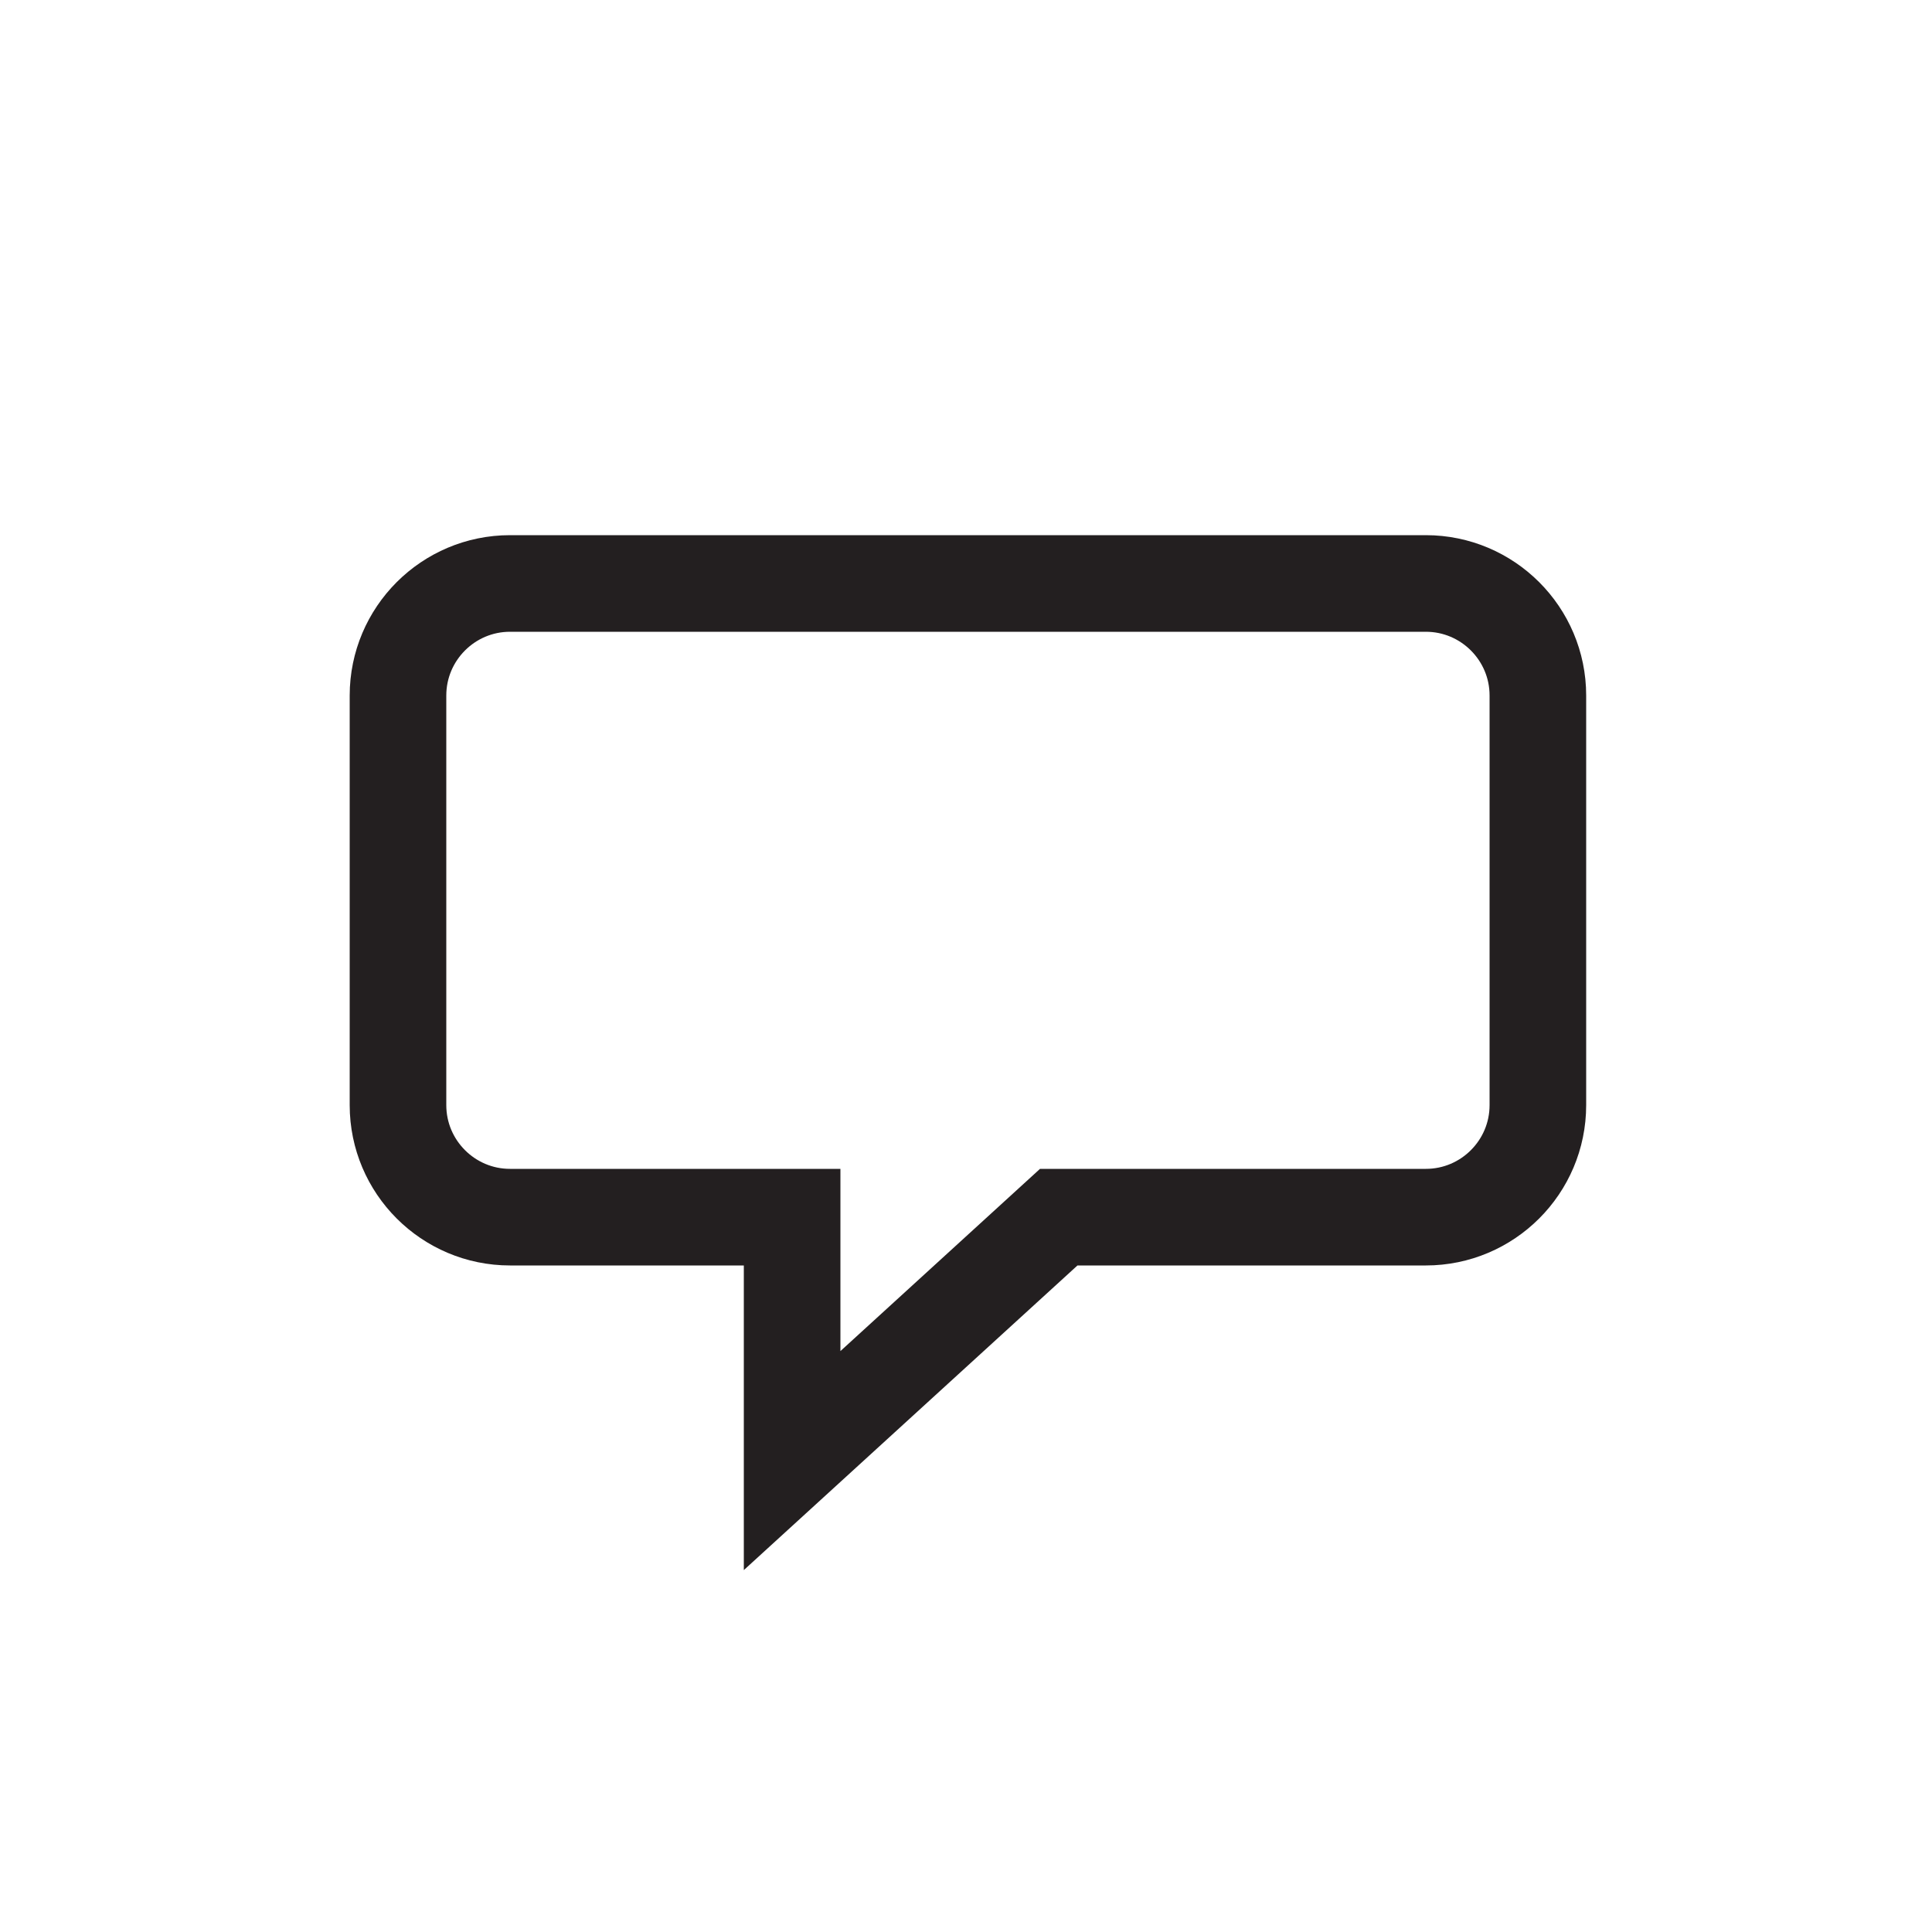
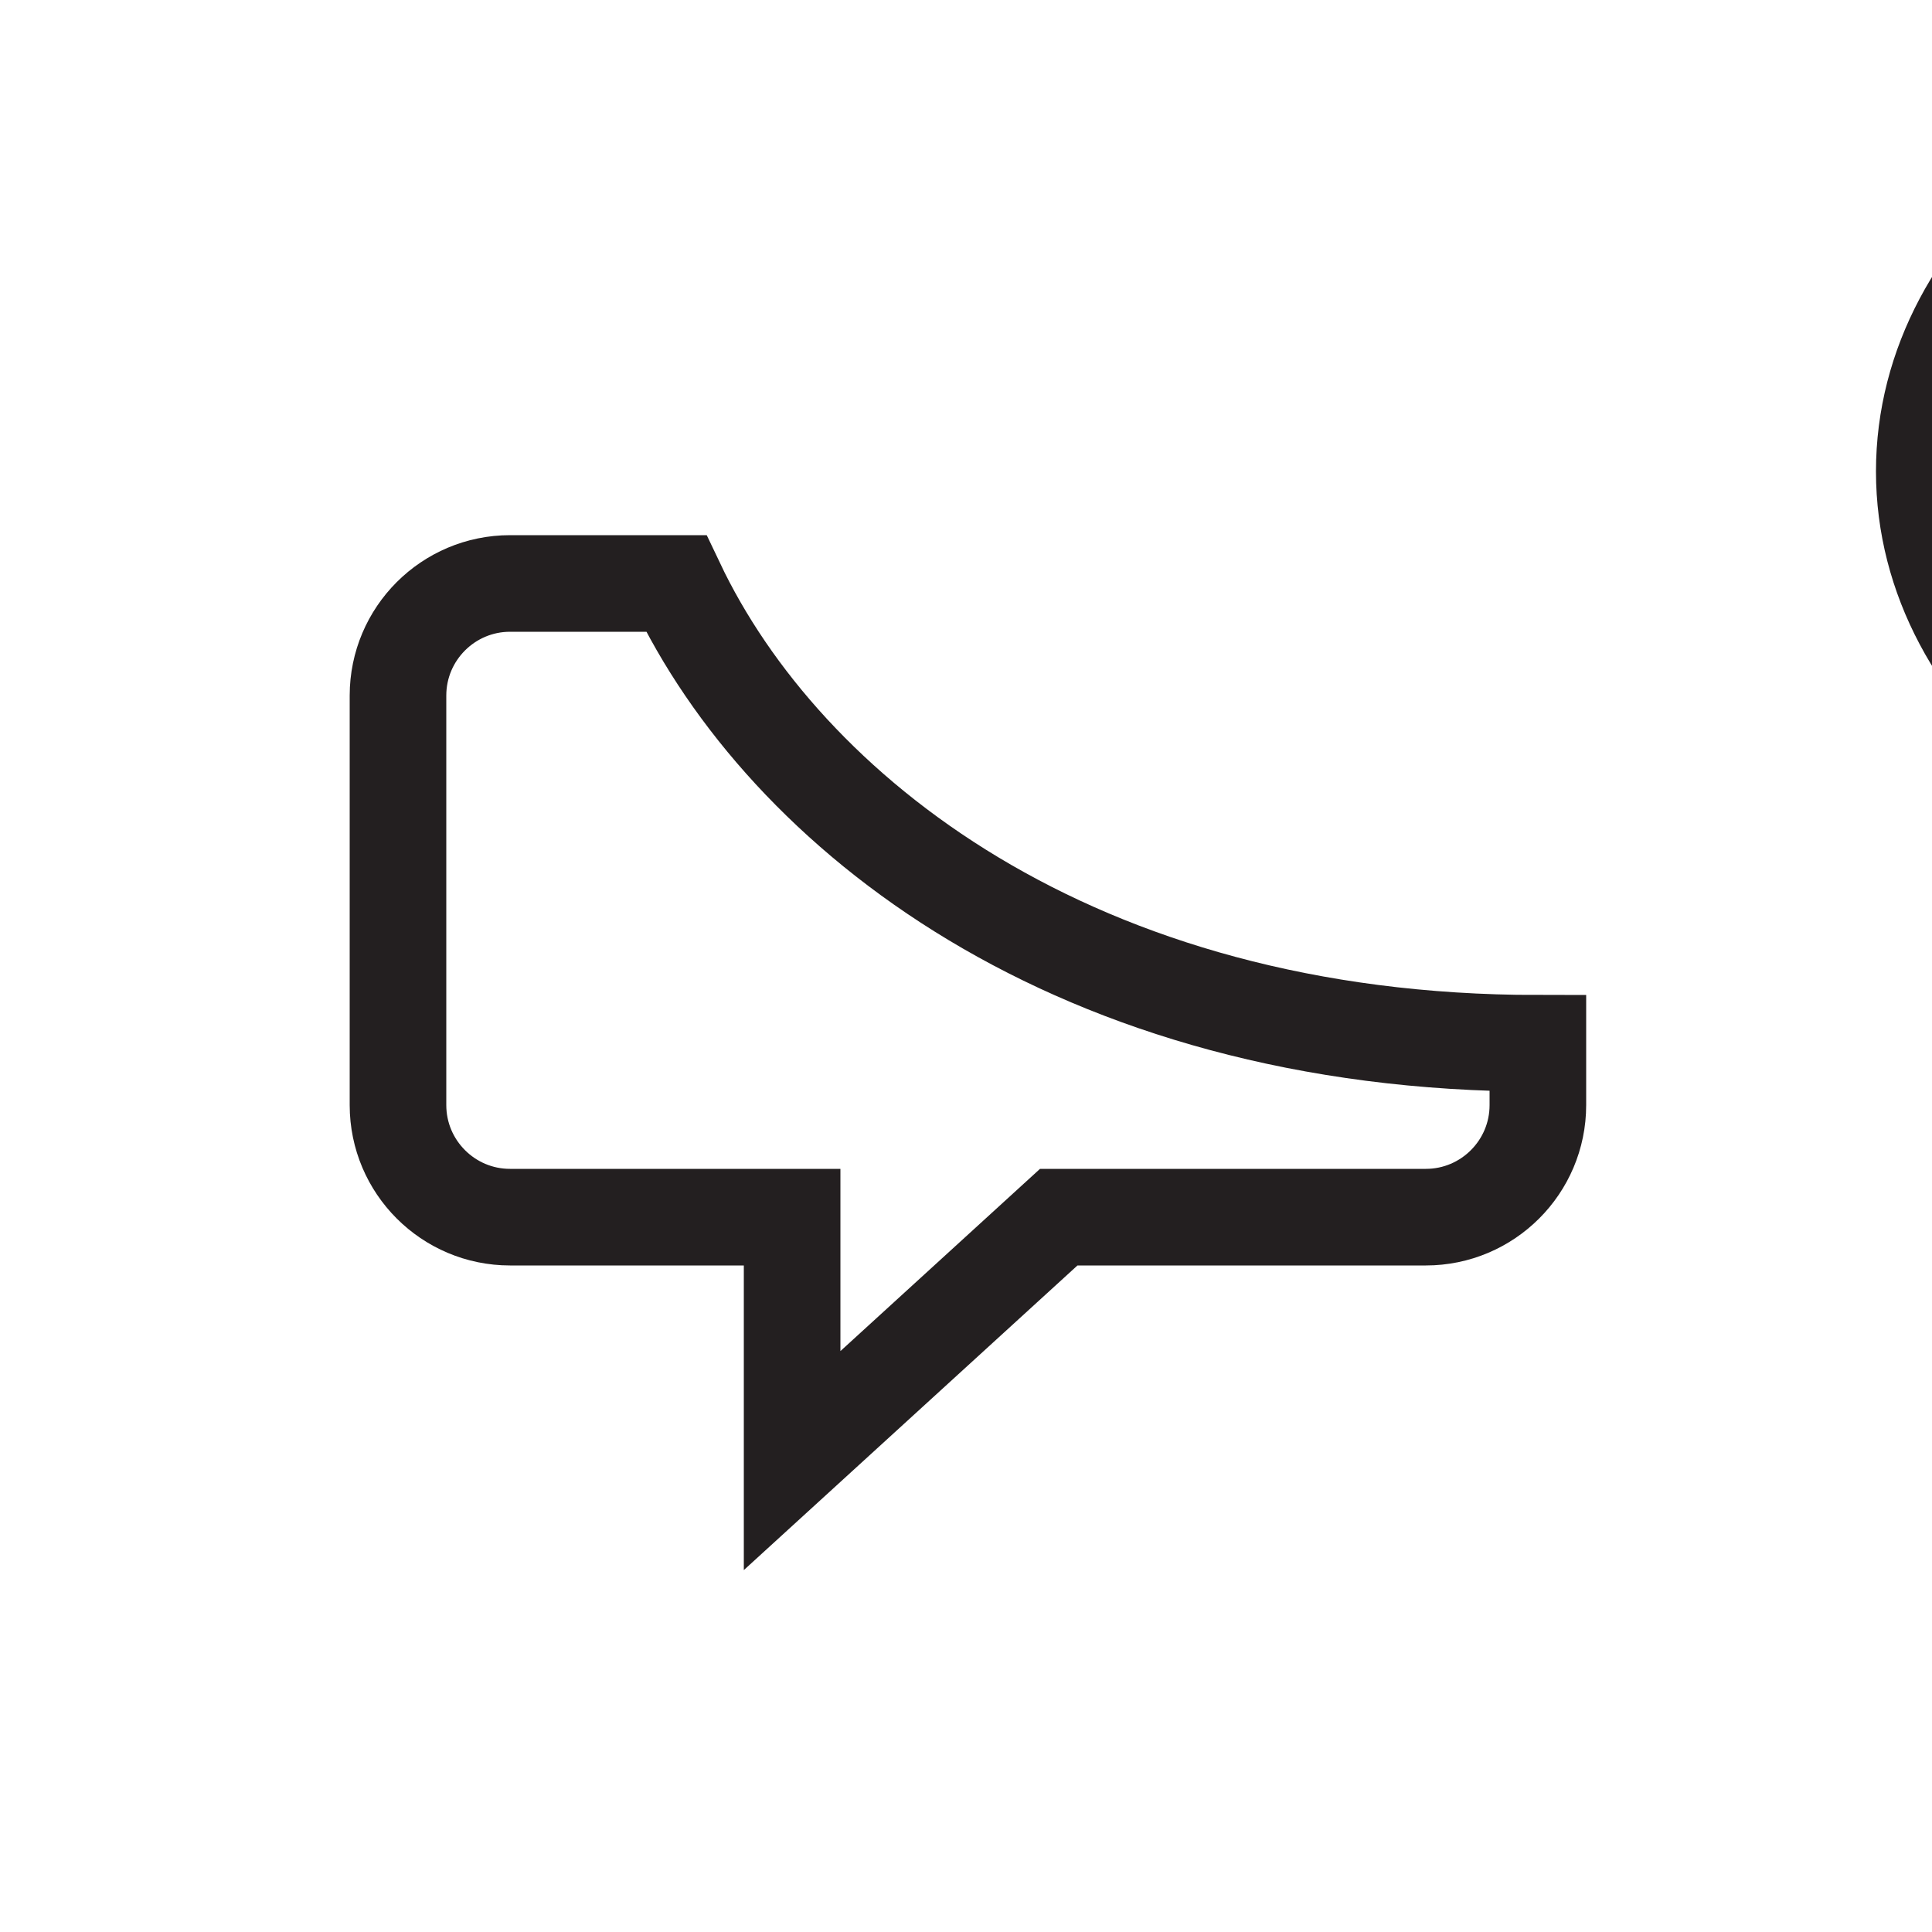
- <svg xmlns="http://www.w3.org/2000/svg" version="1.1" id="Layer_1" x="0px" y="0px" width="50px" height="50px" viewBox="0 0 50 50" enable-background="new 0 0 50 50" xml:space="preserve">
-   <path fill="none" stroke="#231F20" stroke-width="2.5" stroke-miterlimit="10" d="M73.4,25.3c2.1-1.8,3.4-4.2,3.4-6.9  c0-5.6-5.7-10.1-12.7-10.1s-12.7,4.5-12.7,10.1s5.7,10.1,12.7,10.1c1,0,2-0.1,2.9-0.3l6.9,4.8L73.4,25.3z" />
-   <path fill="none" stroke="#231F20" stroke-width="2.5" stroke-miterlimit="10" d="M36.9,15.1H13.2c-1.6,0-2.9,1.3-2.9,2.9v10.6  c0,1.6,1.3,2.9,2.9,2.9h7.3v6.3l6.9-6.3h9.5c1.6,0,2.9-1.3,2.9-2.9V18C39.8,16.4,38.5,15.1,36.9,15.1z" />
+ <svg xmlns="http://www.w3.org/2000/svg" version="1.1" id="shit" x="0px" y="0px" width="50px" height="50px" viewBox="0 0 50 50" enable-background="new 0 0 50 50" xml:space="preserve">
+   <path fill="none" stroke="#231F20" stroke-width="2.5" stroke-miterlimit="10" d="M17.5,15.1h-4.3c-1.6,0-2.9,1.3-2.9,2.9v10.6  c0,1.6,1.3,2.9,2.9,2.9h7.3v6.3l6.9-6.3h9.5c1.6,0,2.9-1.3,2.9-2.9V27C27.8,27,20.3,21,17.5,15.1z">
+     <animateMotion type="translate" fill="freeze" from="0,0" restart="always" calcMode="paced" additive="replace" accumulate="none" to="-1,9" dur="0.5s" begin="1s">
+ 		</animateMotion>
+     <animateTransform type="scale" fill="freeze" from="1" restart="always" calcMode="linear" additive="replace" accumulate="none" to="0.85" dur="0.5s" begin="1s" attributeName="transform">
+ 		</animateTransform>
+   </path>
+   <path fill="none" stroke="#231F20" stroke-width="2.5" stroke-miterlimit="10" d="M71.5,19c2.1-1.8,3.3-4.1,3.3-6.8  c0-5.5-5.6-10-12.5-10c-6.9,0-12.5,4.5-12.5,10c0,5.5,5.6,10,12.5,10c1,0,2-0.1,2.9-0.3l6.8,4.7L71.5,19z">
+     <animateMotion type="translate" fill="freeze" restart="always" calcMode="paced" additive="replace" accumulate="none" to="-32.5,6" dur="0.5s" begin="1s">
+ 		</animateMotion>
+   </path>
</svg>
